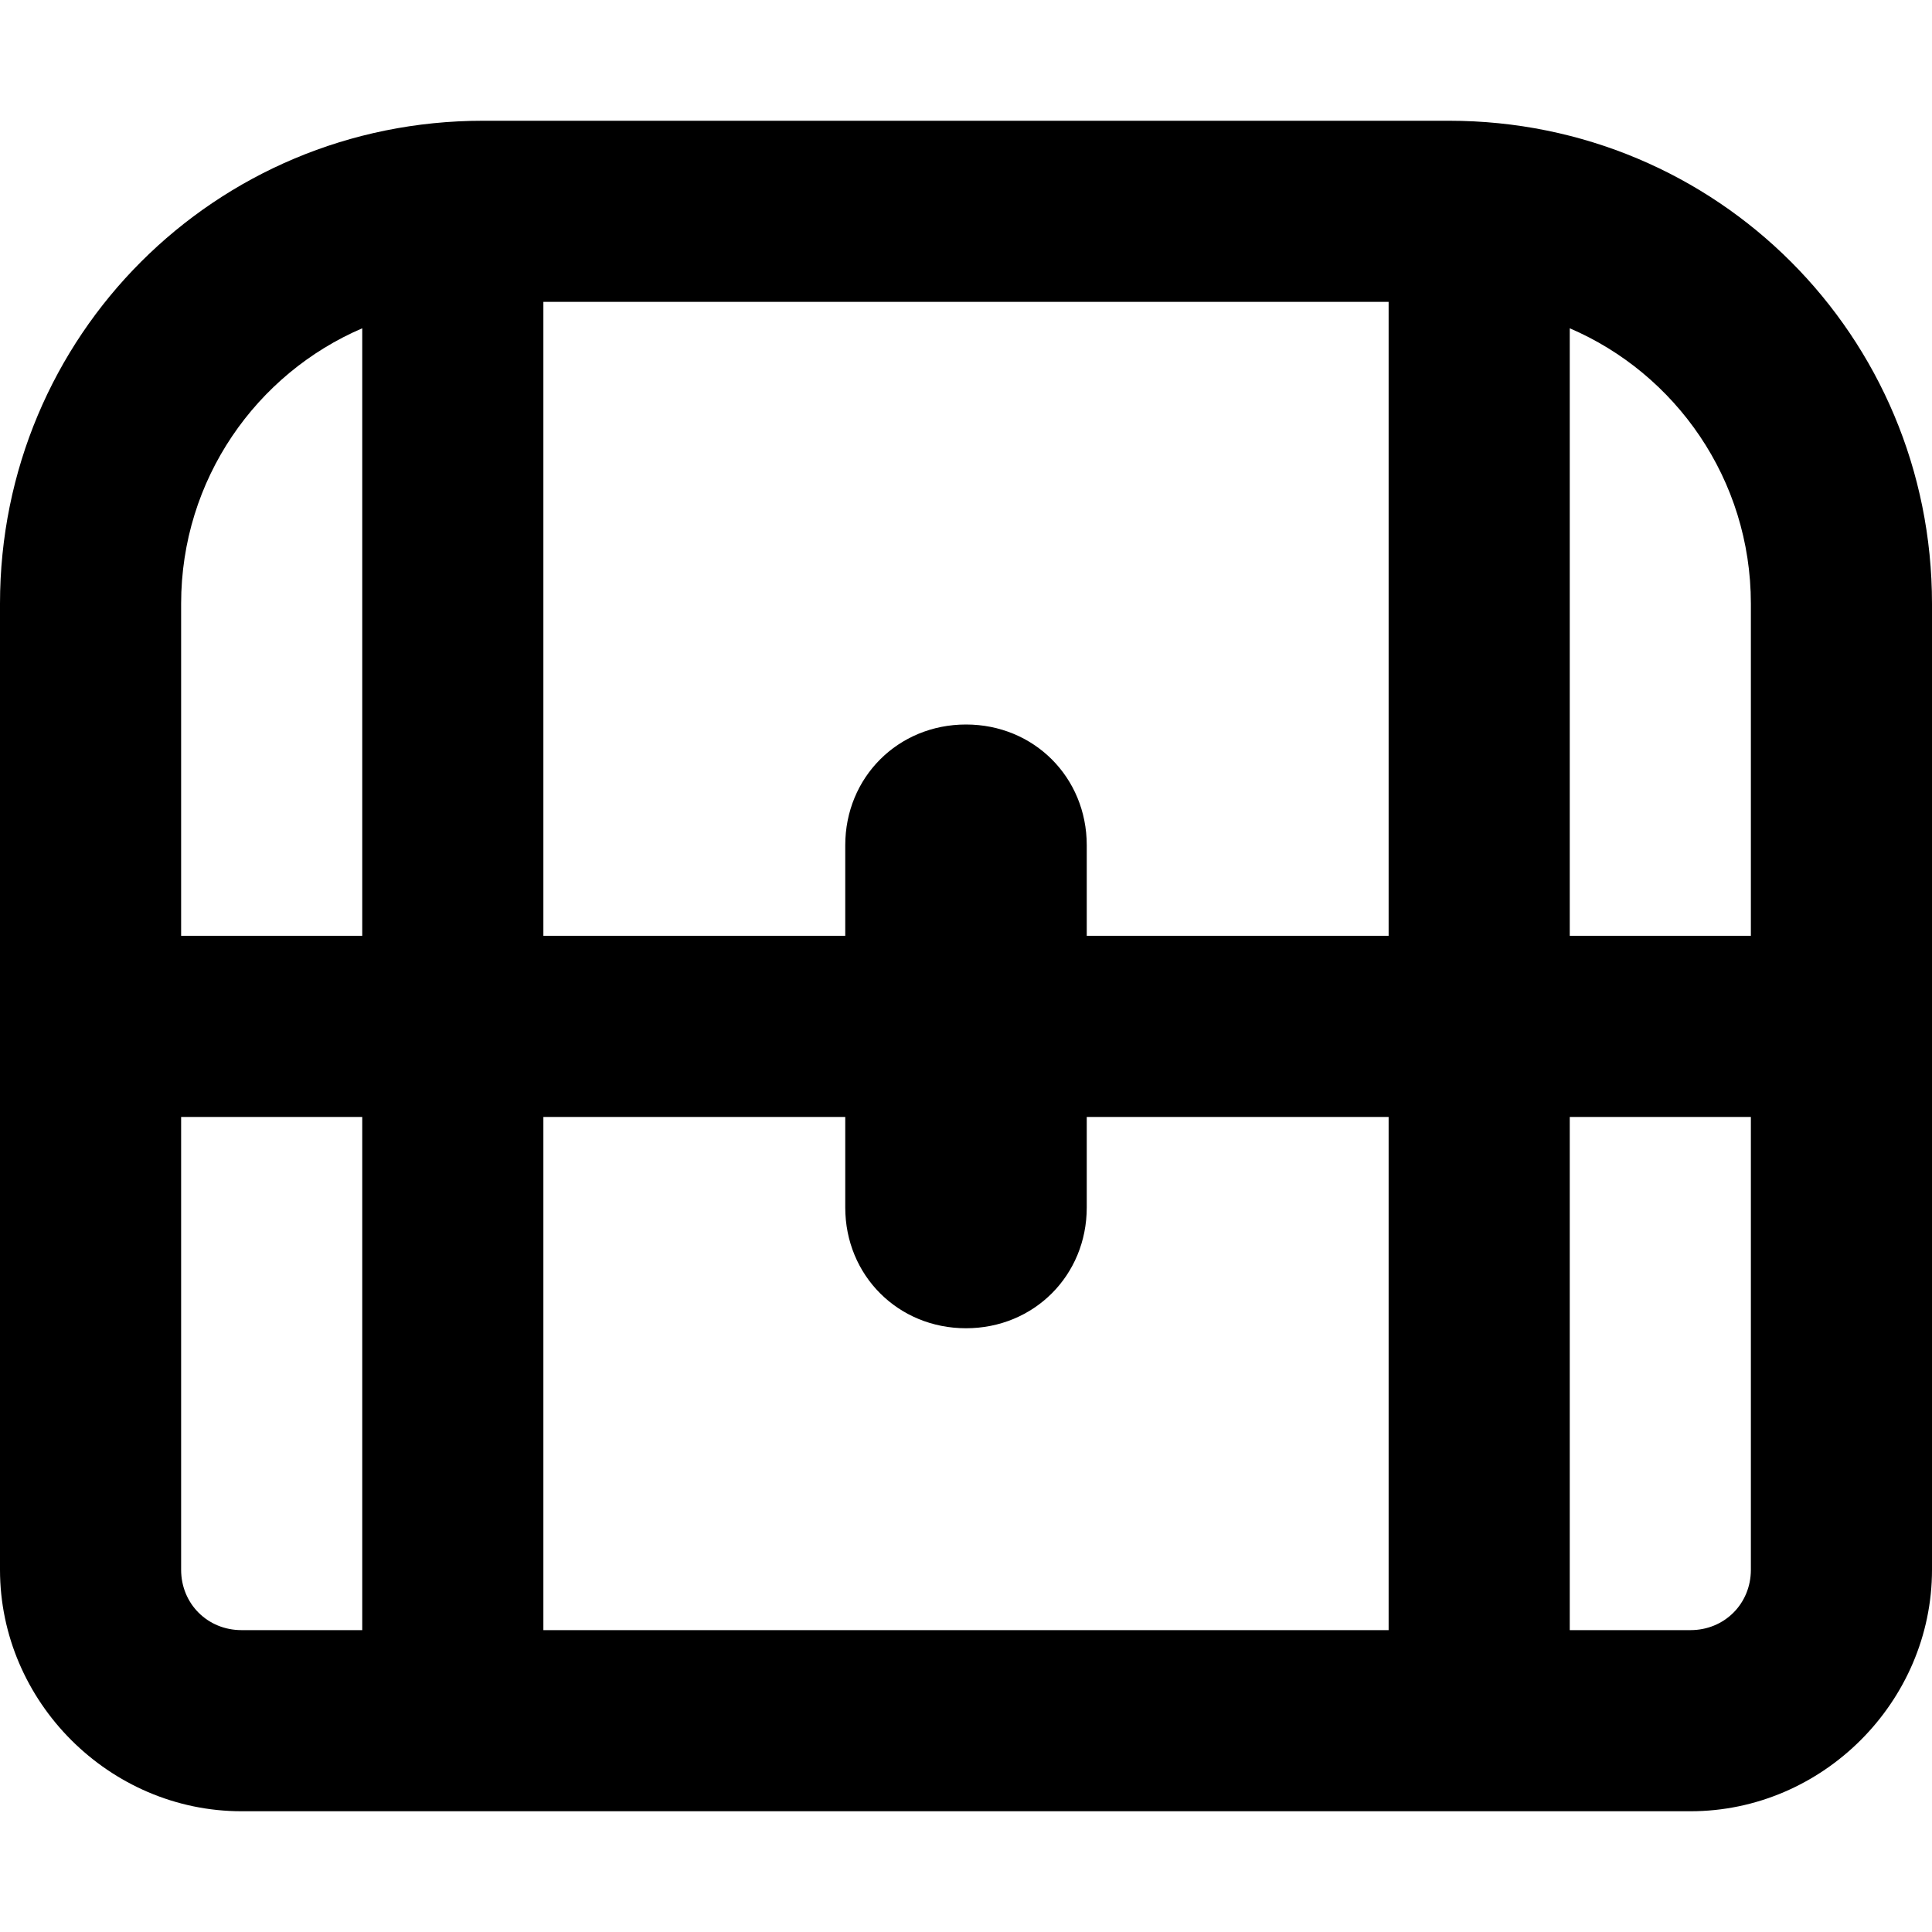
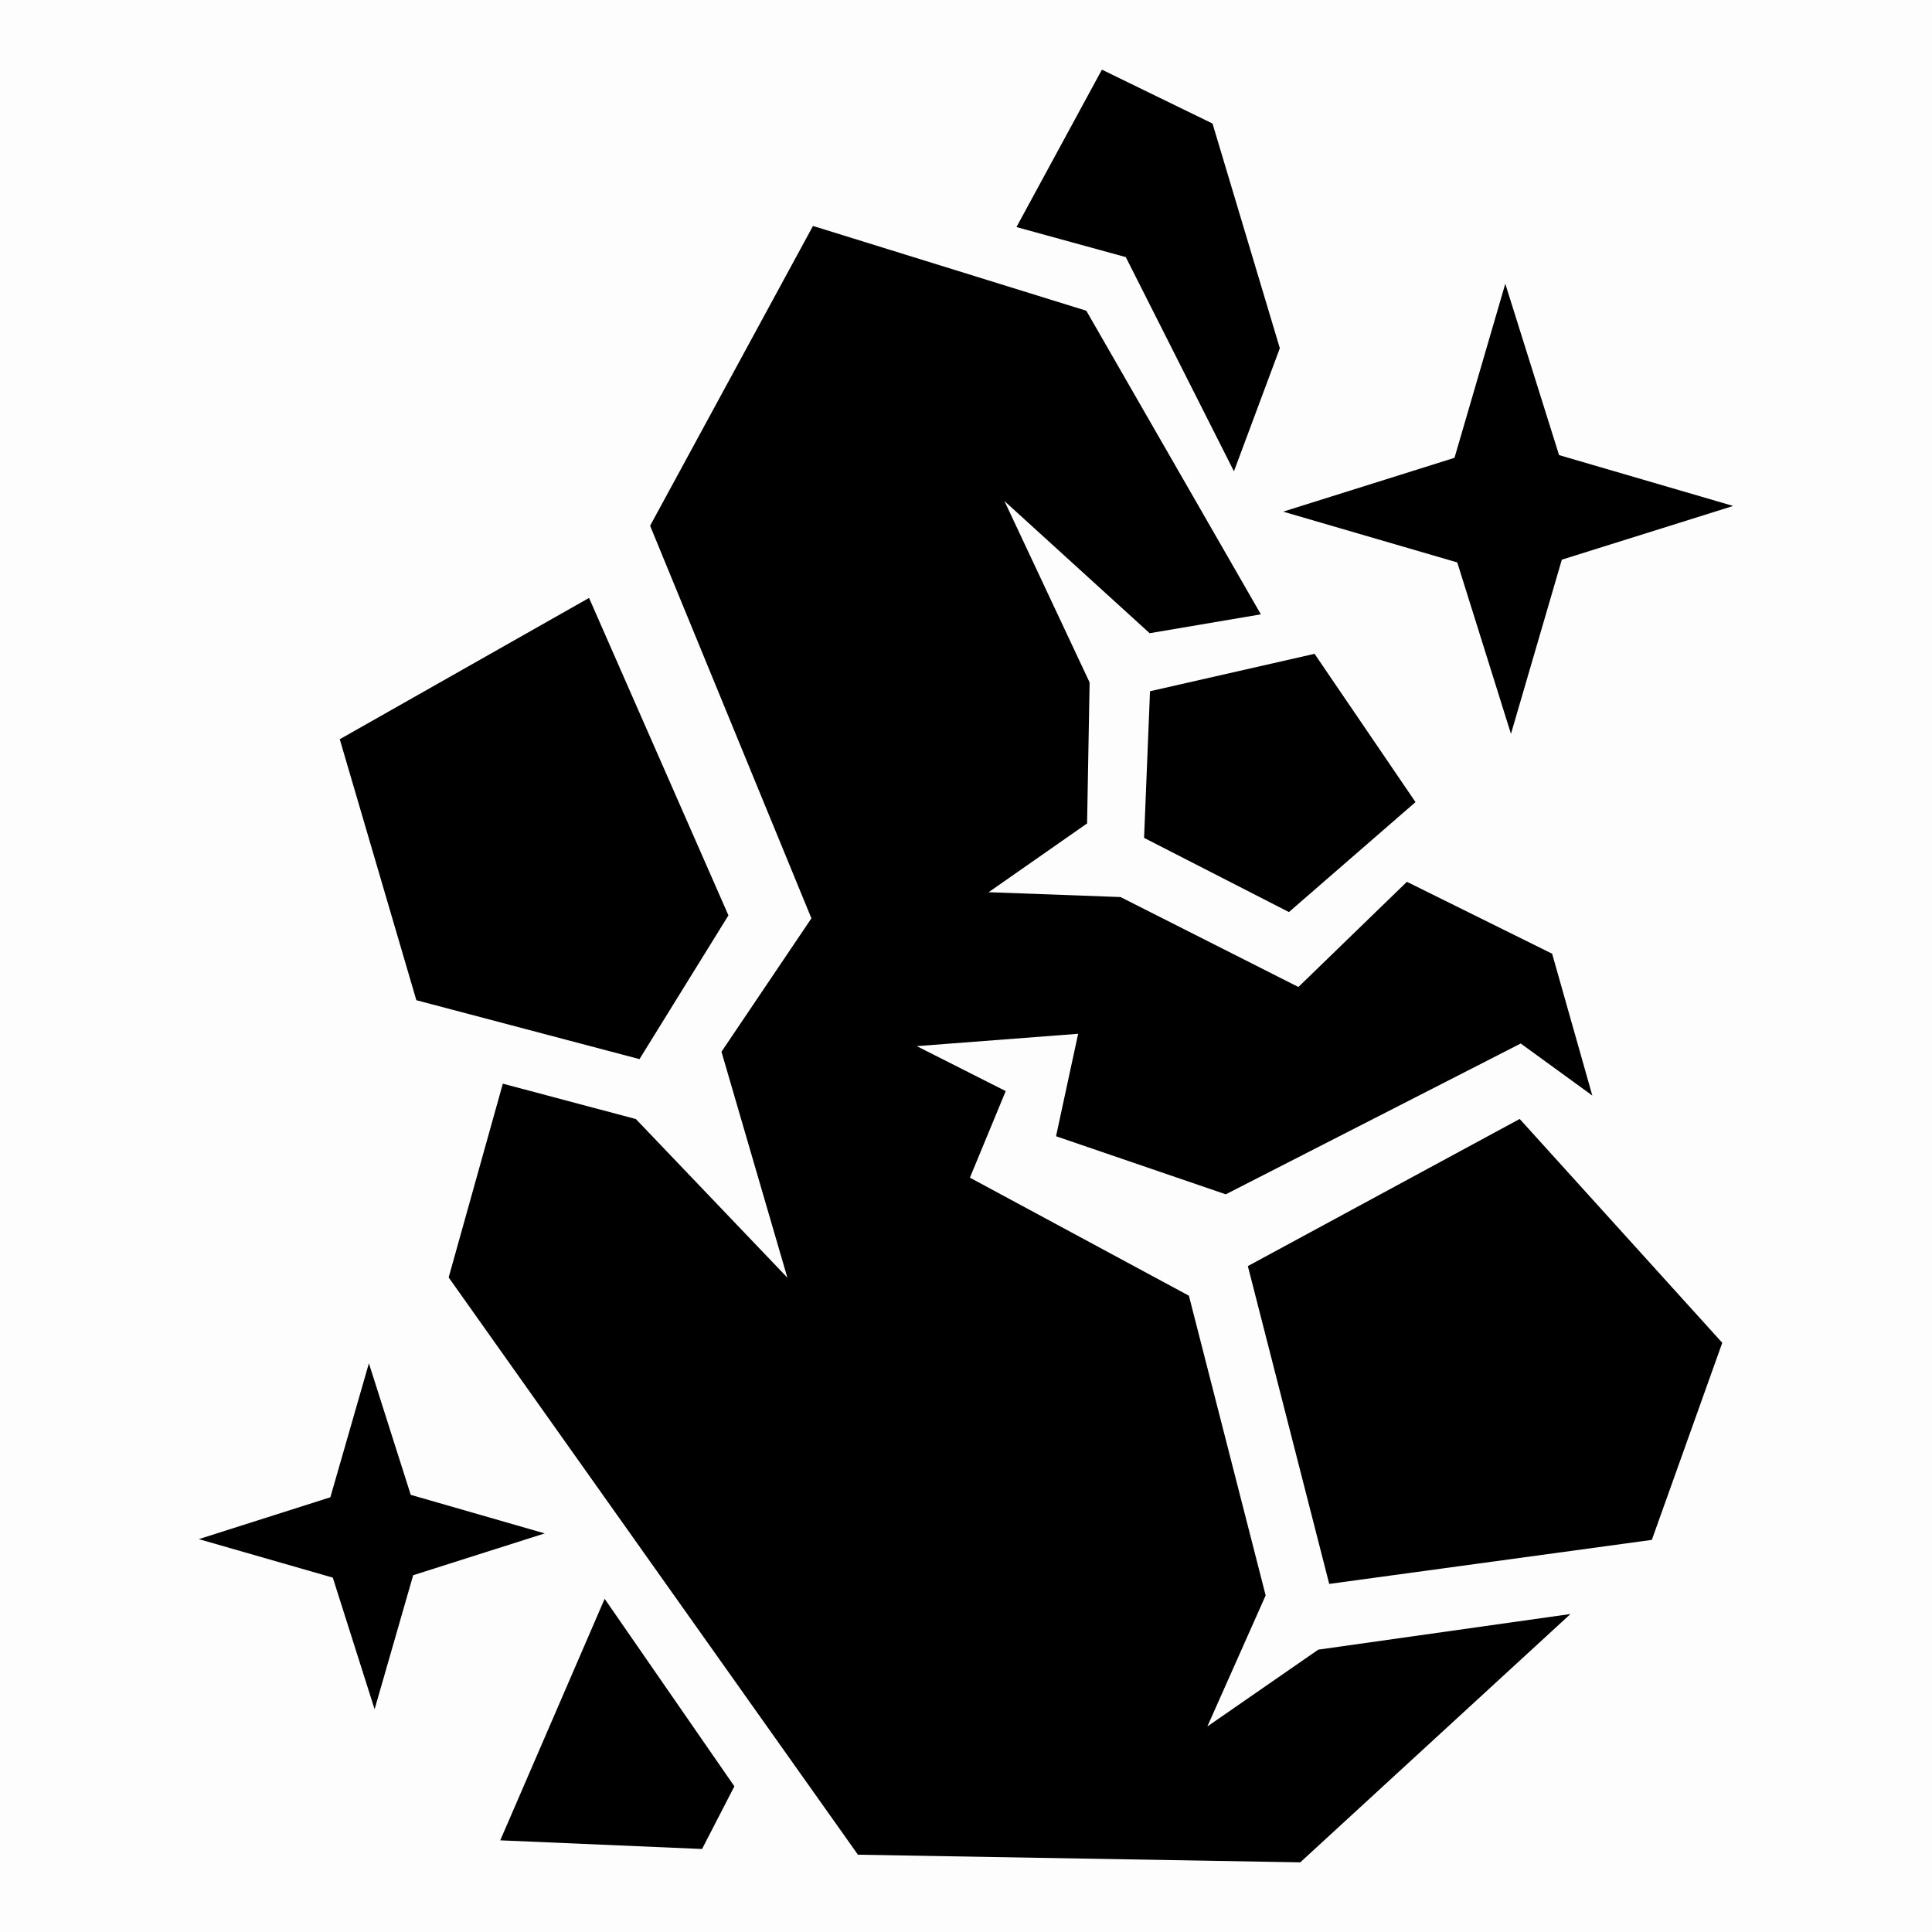
- <svg xmlns="http://www.w3.org/2000/svg" width="512.0" height="512.0" viewBox="0 0 512.0 512.0">
-   <path fill="black" d="M 144.0,80.0 L 368.0,80.0 L 368.0,248.0 L 288.0,248.0 L 288.0,224.0 C 288.0,206.0 274.0,192.0 256.0,192.0 C 238.0,192.0 224.0,206.0 224.0,224.0 L 224.0,248.0 L 144.0,248.0 L 144.0,80.0 M 416.0,87.0 C 444.0,99.0 464.0,127.0 464.0,160.0 L 464.0,248.0 L 416.0,248.0 L 416.0,87.0 M 464.0,296.0 L 464.0,416.0 C 464.0,425.0 457.0,432.0 448.0,432.0 L 416.0,432.0 L 416.0,296.0 L 464.0,296.0 M 368.0,432.0 L 144.0,432.0 L 144.0,296.0 L 224.0,296.0 L 224.0,320.0 C 224.0,338.0 238.0,352.0 256.0,352.0 C 274.0,352.0 288.0,338.0 288.0,320.0 L 288.0,296.0 L 368.0,296.0 L 368.0,432.0 M 96.0,432.0 L 64.0,432.0 C 55.0,432.0 48.0,425.0 48.0,416.0 L 48.0,296.0 L 96.0,296.0 L 96.0,432.0 M 48.0,248.0 L 48.0,160.0 C 48.0,127.0 68.0,99.0 96.0,87.0 L 96.0,248.0 L 48.0,248.0 M 128.0,32.0 C 57.0,32.0 0.0,89.0 0.0,160.0 L 0.0,416.0 C 0.0,451.0 29.0,480.0 64.0,480.0 L 448.0,480.0 C 483.0,480.0 512.0,451.0 512.0,416.0 L 512.0,160.0 C 512.0,89.0 455.0,32.0 384.0,32.0 L 128.0,32.0" />
+ <svg xmlns="http://www.w3.org/2000/svg" style="height: 512px; width: 512px;" viewBox="0 0 512 512">
+   <path d="M0 0h512v512H0z" fill="#000000" fill-opacity="0.01" />
+   <g class="" style="" transform="translate(0,0)">
+     <path d="m344.578 493.54-117.214-2.024L118.9 338.536l14.355-51.353 35.264 9.38 40.145 42.033-17.467-59.874 23.836-35.358-42.748-104.034 43.165-79.45 72.434 22.468 46.26 80.46-29.474 5-38.478-35.017 22.568 48.064-.672 37.364-26.09 18.224 34.95 1.284 47.145 23.835 28.75-27.874 38.488 19.057 10.647 37.578-18.97-13.784-78.166 39.967-44.983-15.39 5.86-27.153-42.766 3.274 23.573 11.913-9.49 22.943 58.037 31.285 20.34 79.423-15.45 34.73 29.397-20.36 66.83-9.438-71.61 65.81zm-158.524-3.538-53.48-2.296 27.663-64.006 34.38 49.695-8.563 16.607zm-86.78-37.04-11.08-34.875-35.503-10.204 34.858-11.09 10.212-35.5 11.09 34.855 35.502 10.22-34.857 11.082-10.22 35.51zm252.983-33.208-21.565-84.228 72.042-38.99 53.683 59.322-18.665 52.23-85.495 11.666zM169.47 280.677l-59.133-15.612-20.298-69.16 66.064-37.45 36.94 84.126-23.573 38.097zm172.106-38.972-38.385-19.66 1.574-38.86 43.607-9.917 26.753 39.296-33.547 29.14zm58.845-47.23-14.234-45.425-46.14-13.46 45.41-14.262 13.46-46.132 14.252 45.41 46.14 13.478-45.41 14.235-13.477 46.156zM327.01 124.9l-28.666-56.762-28.972-7.96 22.645-41.718 29.312 14.278 17.84 59.542-12.16 32.62z" fill="#000000" fill-opacity="1" />
+   </g>
</svg>
